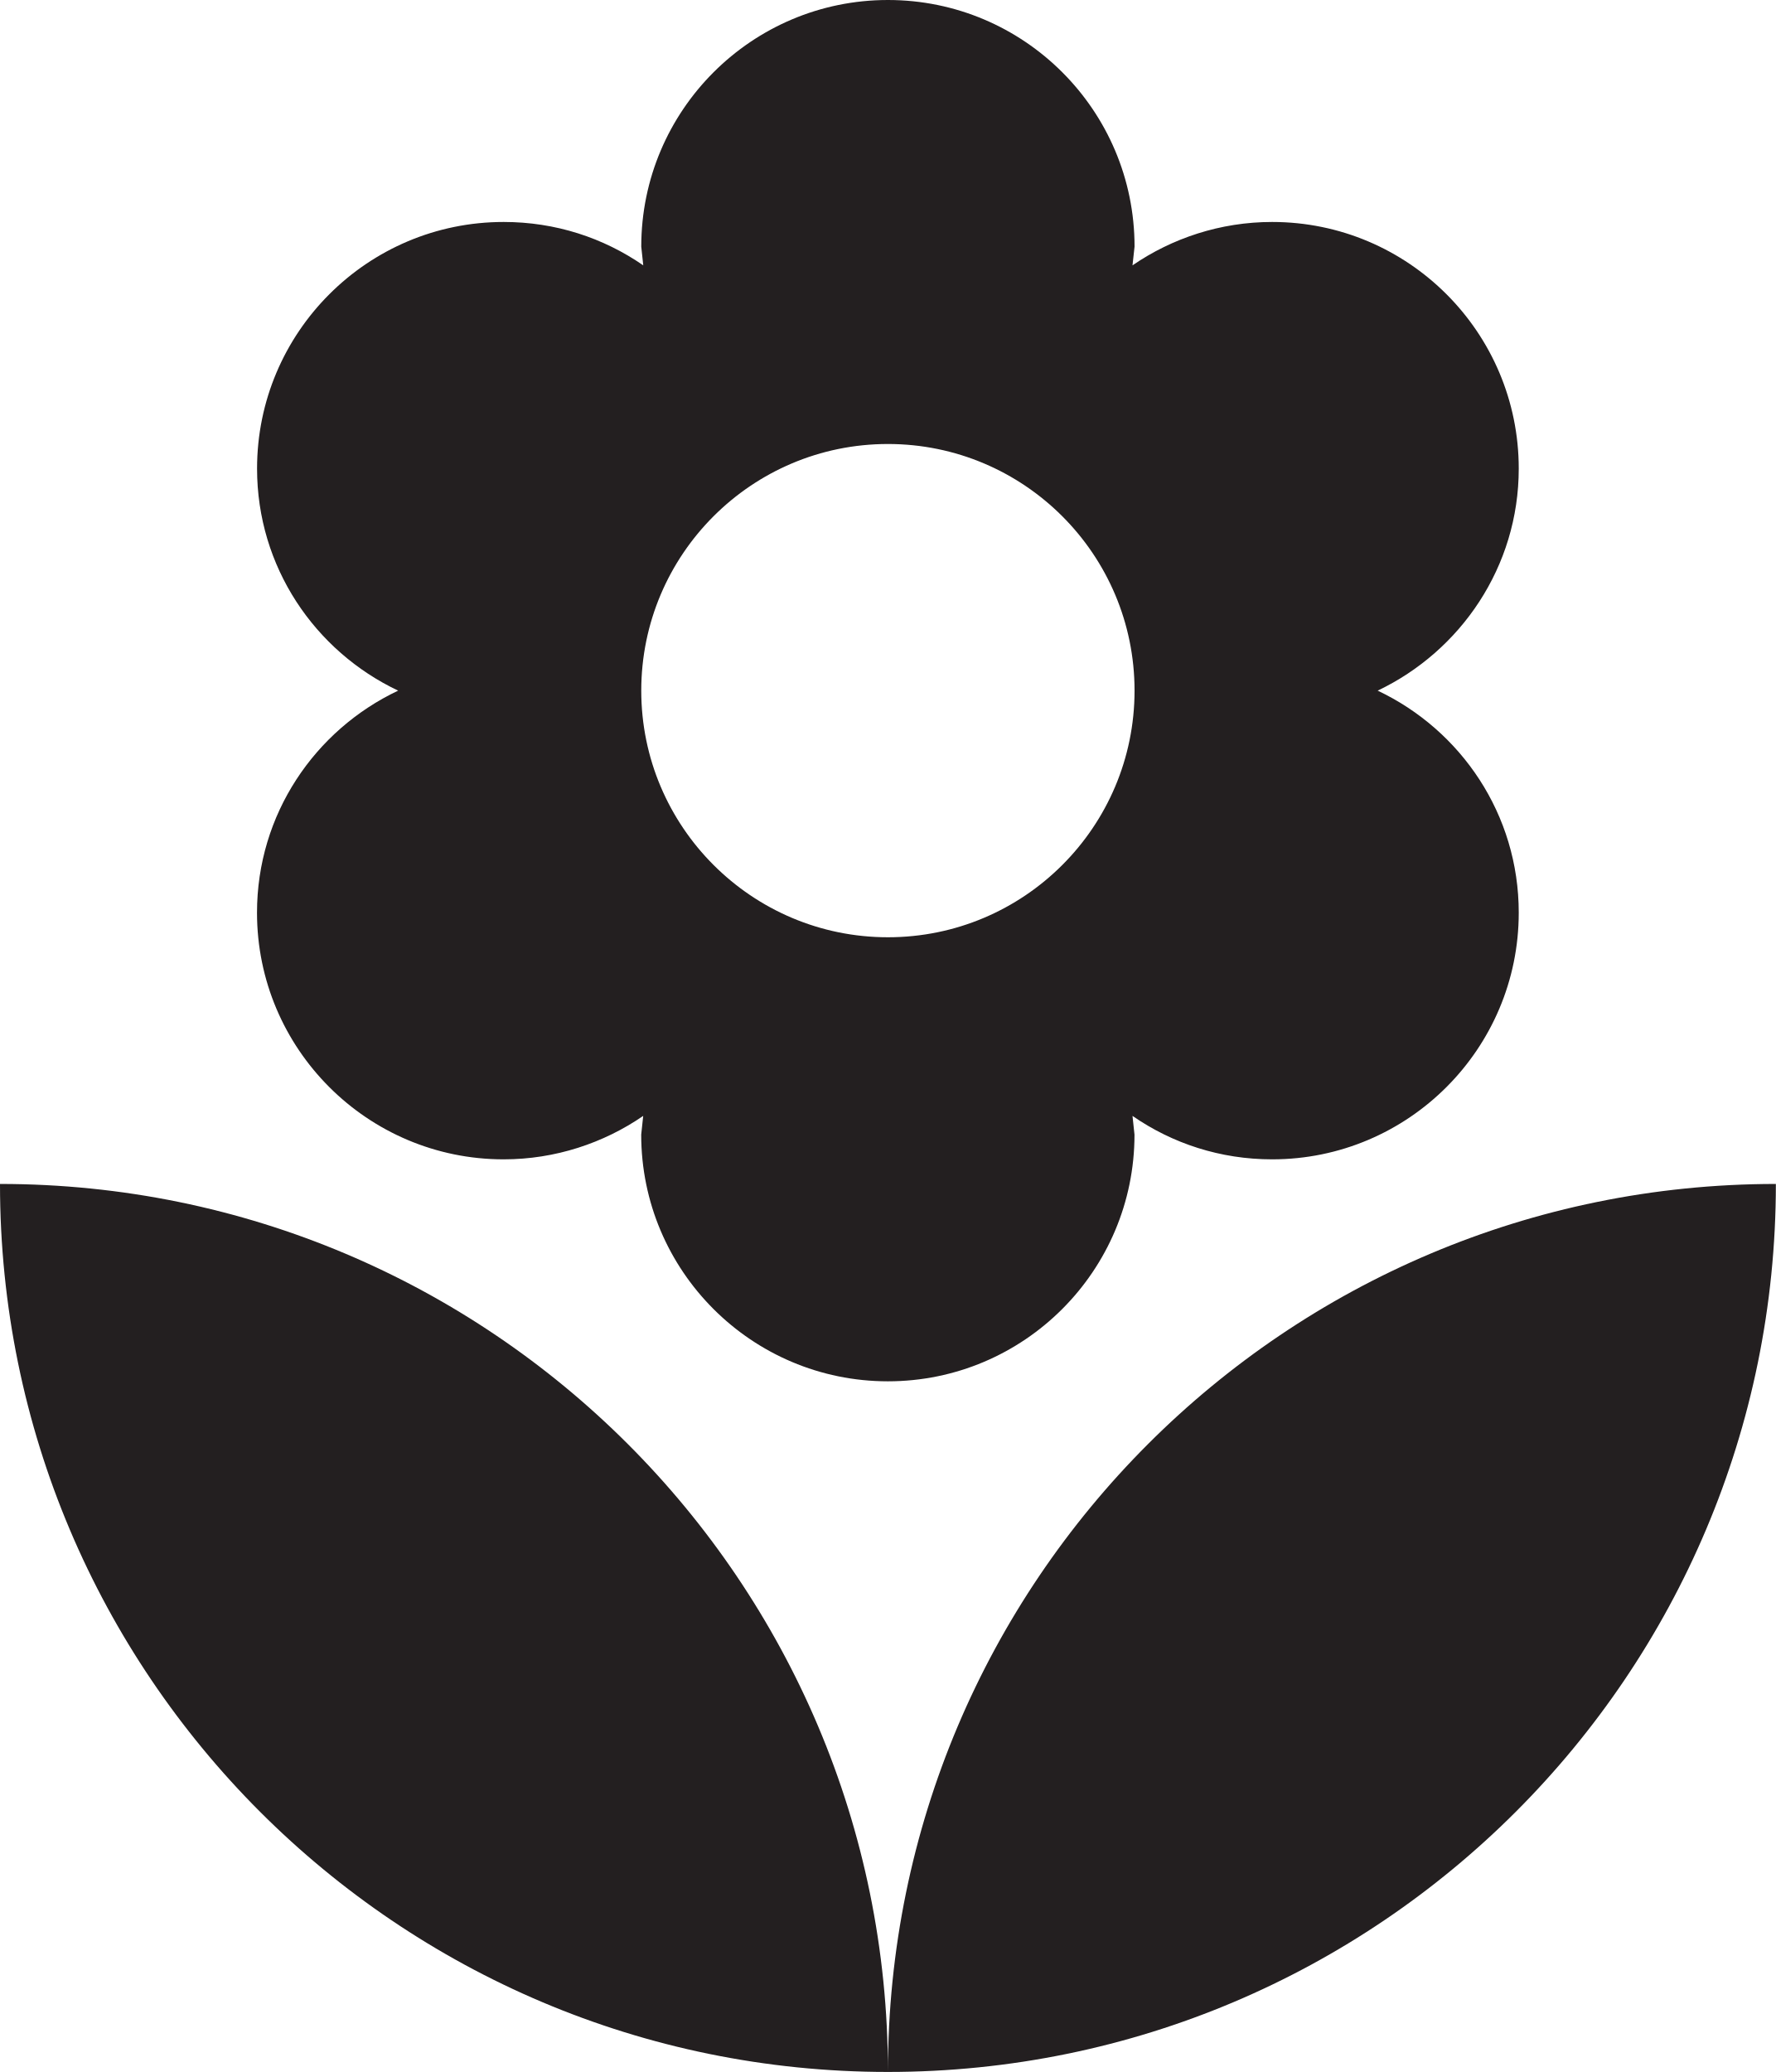
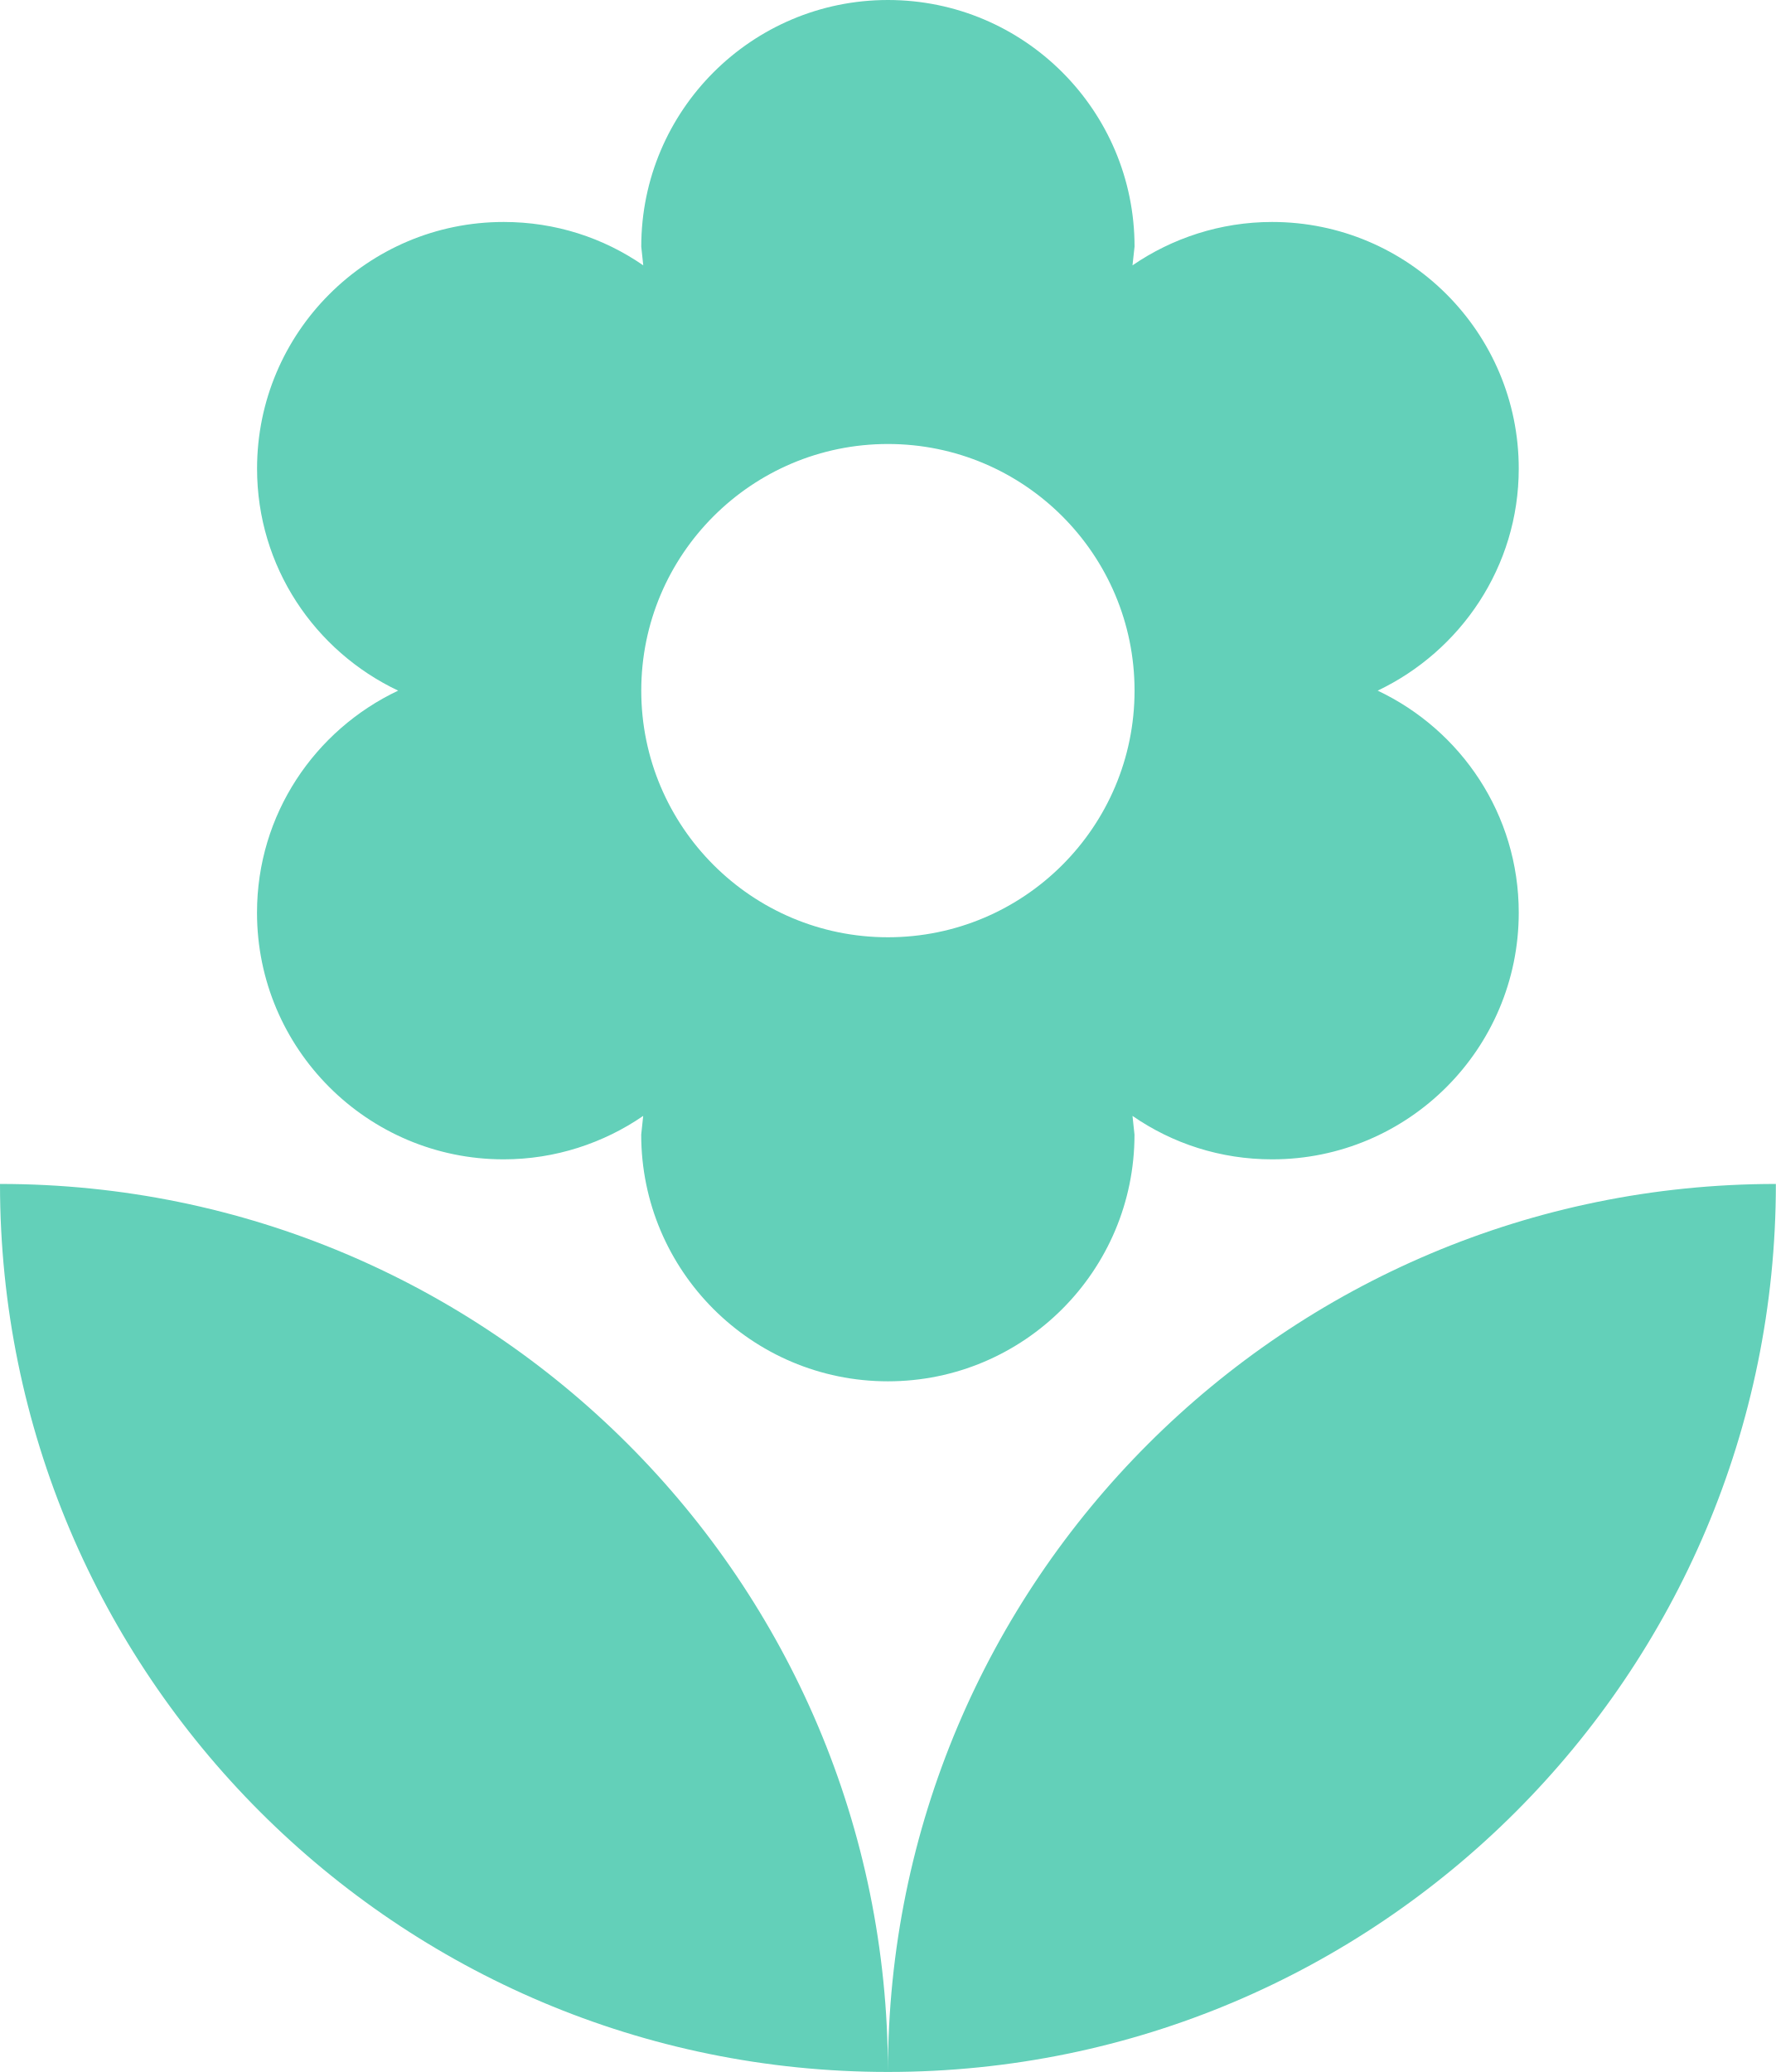
<svg xmlns="http://www.w3.org/2000/svg" version="1.1" id="Layer_1" x="0px" y="0px" width="31.972px" height="37.301px" viewBox="8.014 4.35 31.972 37.301" enable-background="new 8.014 4.35 31.972 37.301" xml:space="preserve">
-   <path fill="#231F20" d="M24,41.65c8.827,0,15.986-7.159,15.986-15.986C31.158,25.664,24,32.822,24,41.65z M12.641,20.78 c0,2.451,1.989,4.441,4.44,4.441c0.932,0,1.803-0.294,2.513-0.782l-0.036,0.337c0,2.451,1.99,4.441,4.441,4.441 s4.44-1.99,4.44-4.441l-0.036-0.337c0.719,0.497,1.582,0.782,2.514,0.782c2.451,0,4.44-1.99,4.44-4.441 c0-1.768-1.038-3.286-2.54-3.997c1.492-0.71,2.54-2.229,2.54-3.997c0-2.451-1.989-4.44-4.44-4.44c-0.932,0-1.803,0.293-2.514,0.781 L28.44,8.79c0-2.451-1.989-4.44-4.44-4.44s-4.441,1.99-4.441,4.44l0.036,0.337c-0.719-0.497-1.581-0.781-2.513-0.781 c-2.451,0-4.44,1.99-4.44,4.44c0,1.768,1.039,3.286,2.54,3.997C13.68,17.494,12.641,19.012,12.641,20.78z M24,12.343 c2.451,0,4.44,1.989,4.44,4.44c0,2.451-1.989,4.44-4.44,4.44s-4.441-1.99-4.441-4.44C19.559,14.332,21.549,12.343,24,12.343z  M8.014,25.664c0,8.827,7.158,15.986,15.986,15.986C24,32.822,16.842,25.664,8.014,25.664z" />
+   <path fill="#63D0B9" d="M24,41.65c8.827,0,15.986-7.159,15.986-15.986C31.158,25.664,24,32.822,24,41.65z M12.641,20.78 c0,2.451,1.989,4.441,4.44,4.441c0.932,0,1.803-0.294,2.513-0.782l-0.036,0.337c0,2.451,1.99,4.441,4.441,4.441 s4.44-1.99,4.44-4.441l-0.036-0.337c0.719,0.497,1.582,0.782,2.514,0.782c2.451,0,4.44-1.99,4.44-4.441 c0-1.768-1.038-3.286-2.54-3.997c1.492-0.71,2.54-2.229,2.54-3.997c0-2.451-1.989-4.44-4.44-4.44c-0.932,0-1.803,0.293-2.514,0.781 L28.44,8.79c0-2.451-1.989-4.44-4.44-4.44s-4.441,1.99-4.441,4.44l0.036,0.337c-0.719-0.497-1.581-0.781-2.513-0.781 c-2.451,0-4.44,1.99-4.44,4.44c0,1.768,1.039,3.286,2.54,3.997C13.68,17.494,12.641,19.012,12.641,20.78z M24,12.343 c2.451,0,4.44,1.989,4.44,4.44c0,2.451-1.989,4.44-4.44,4.44s-4.441-1.99-4.441-4.44C19.559,14.332,21.549,12.343,24,12.343z  M8.014,25.664c0,8.827,7.158,15.986,15.986,15.986C24,32.822,16.842,25.664,8.014,25.664z" />
</svg>
